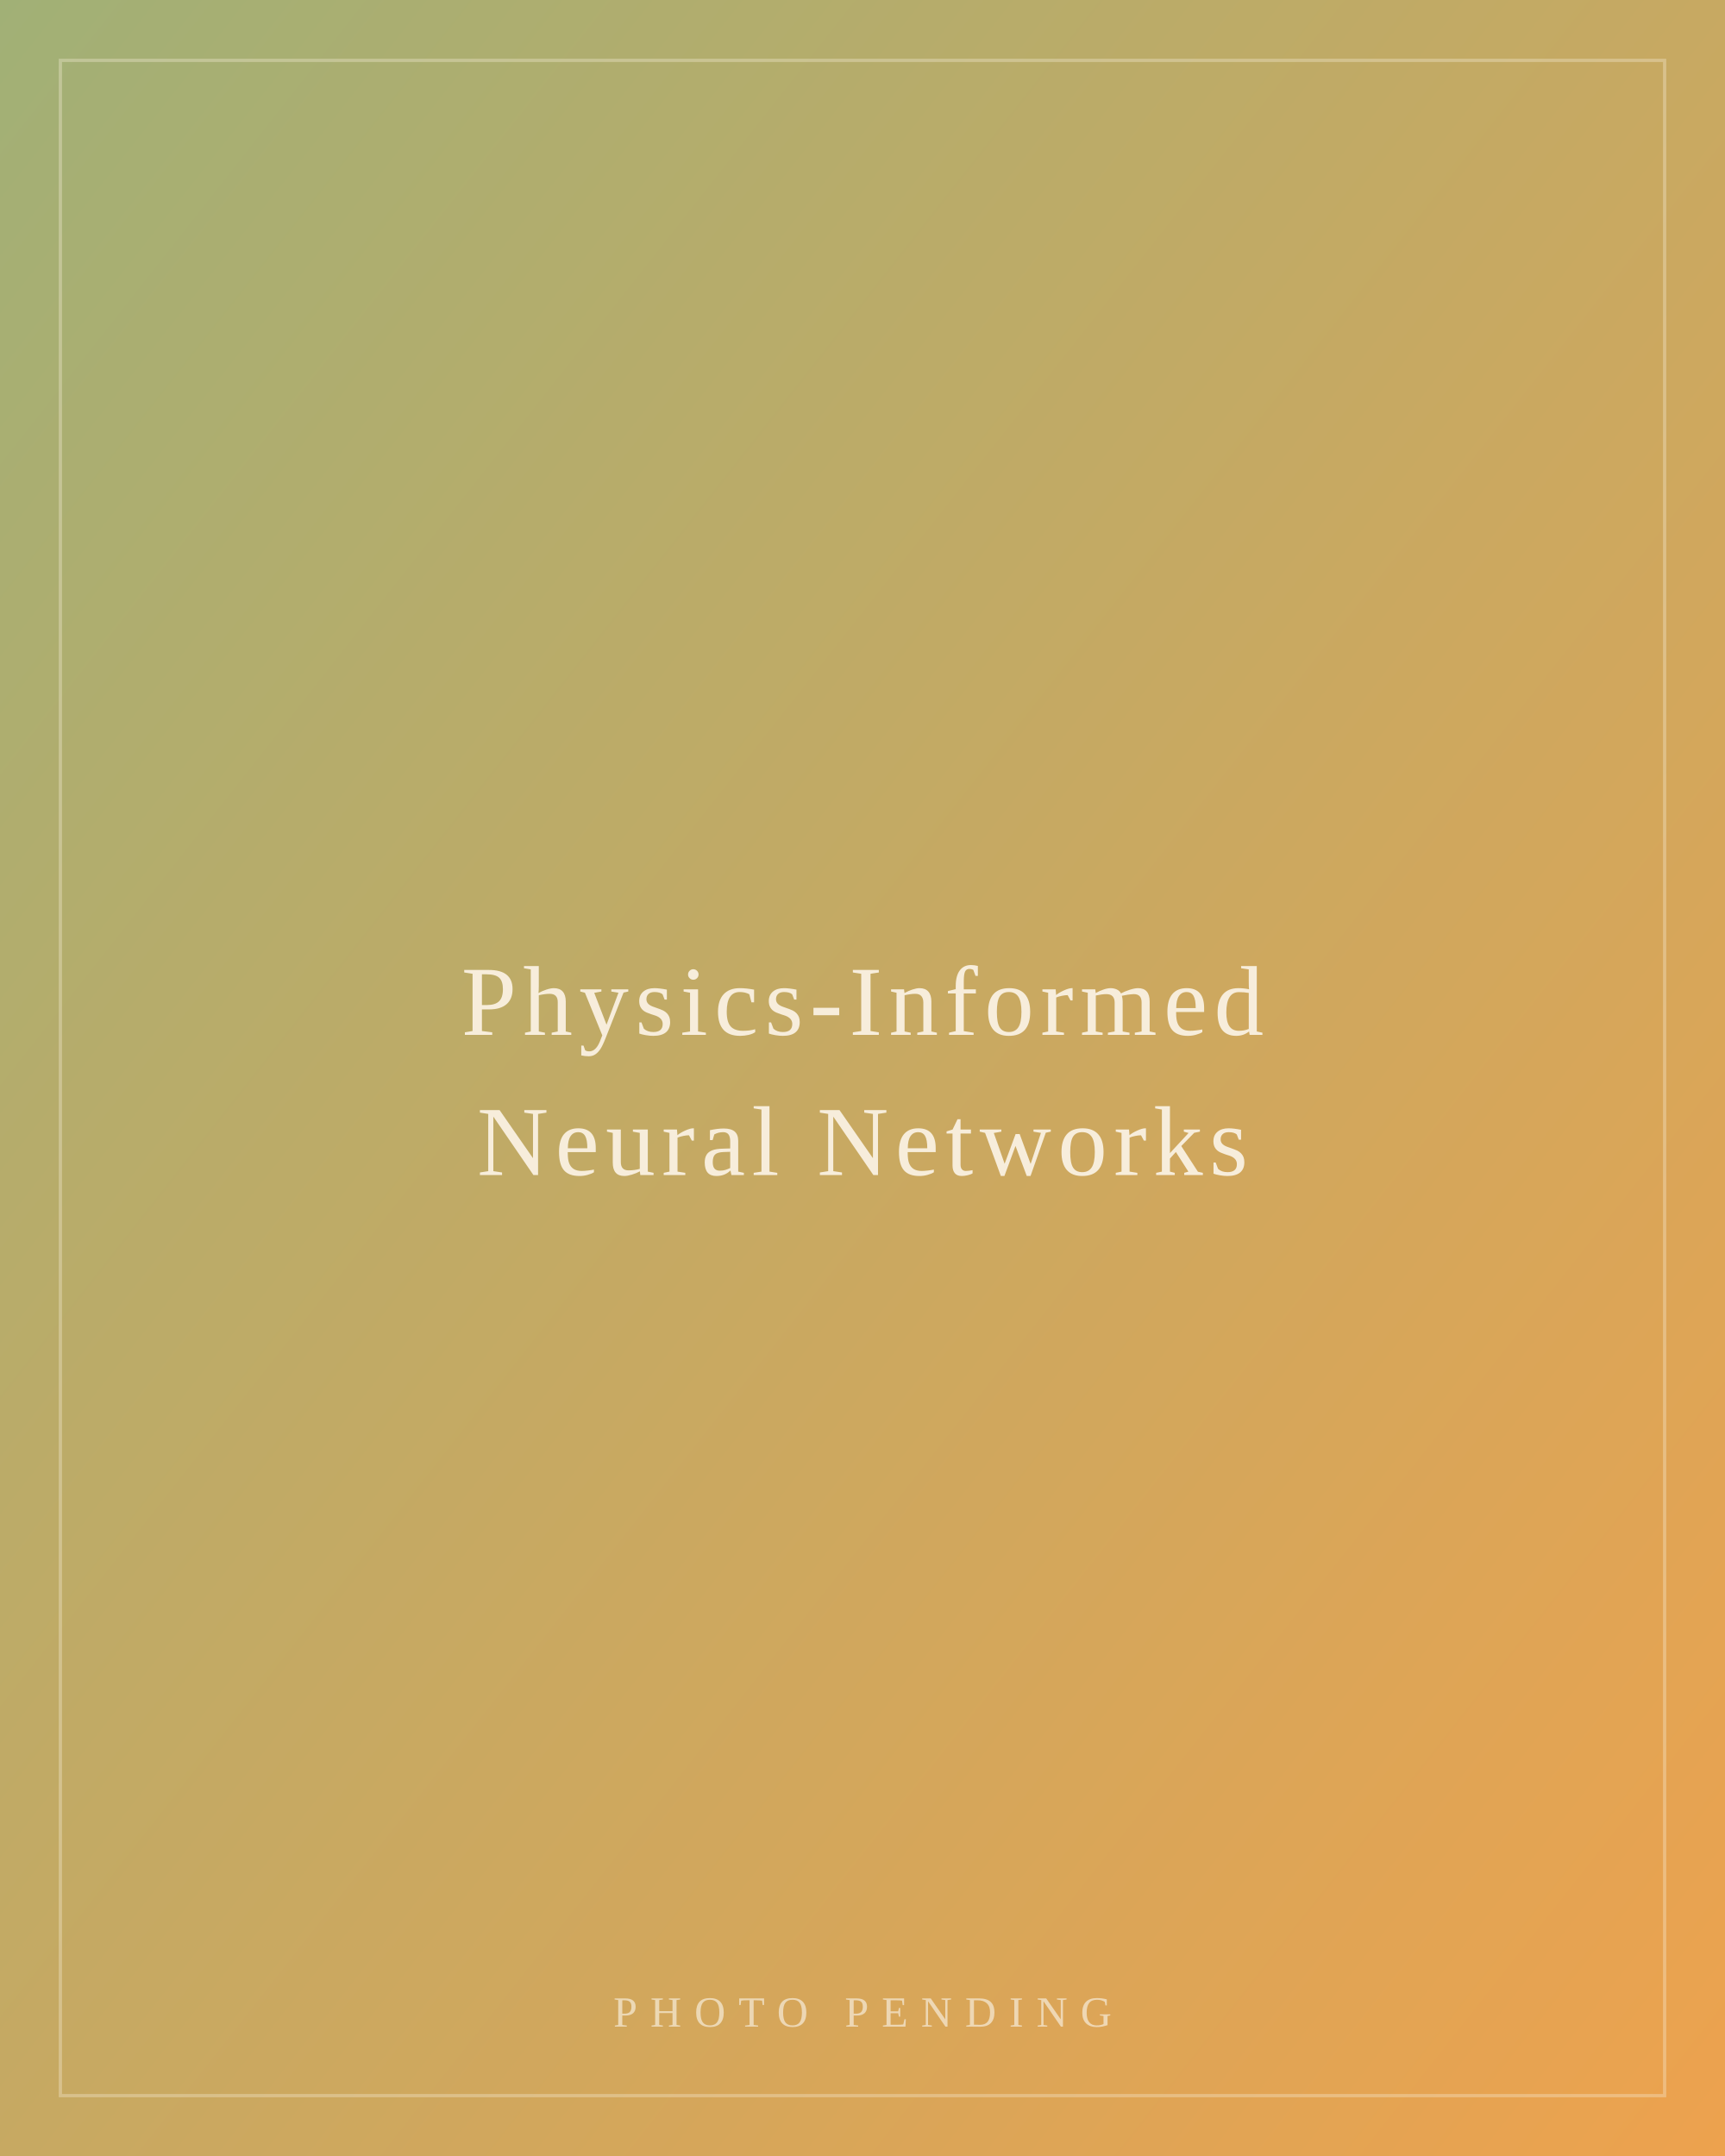
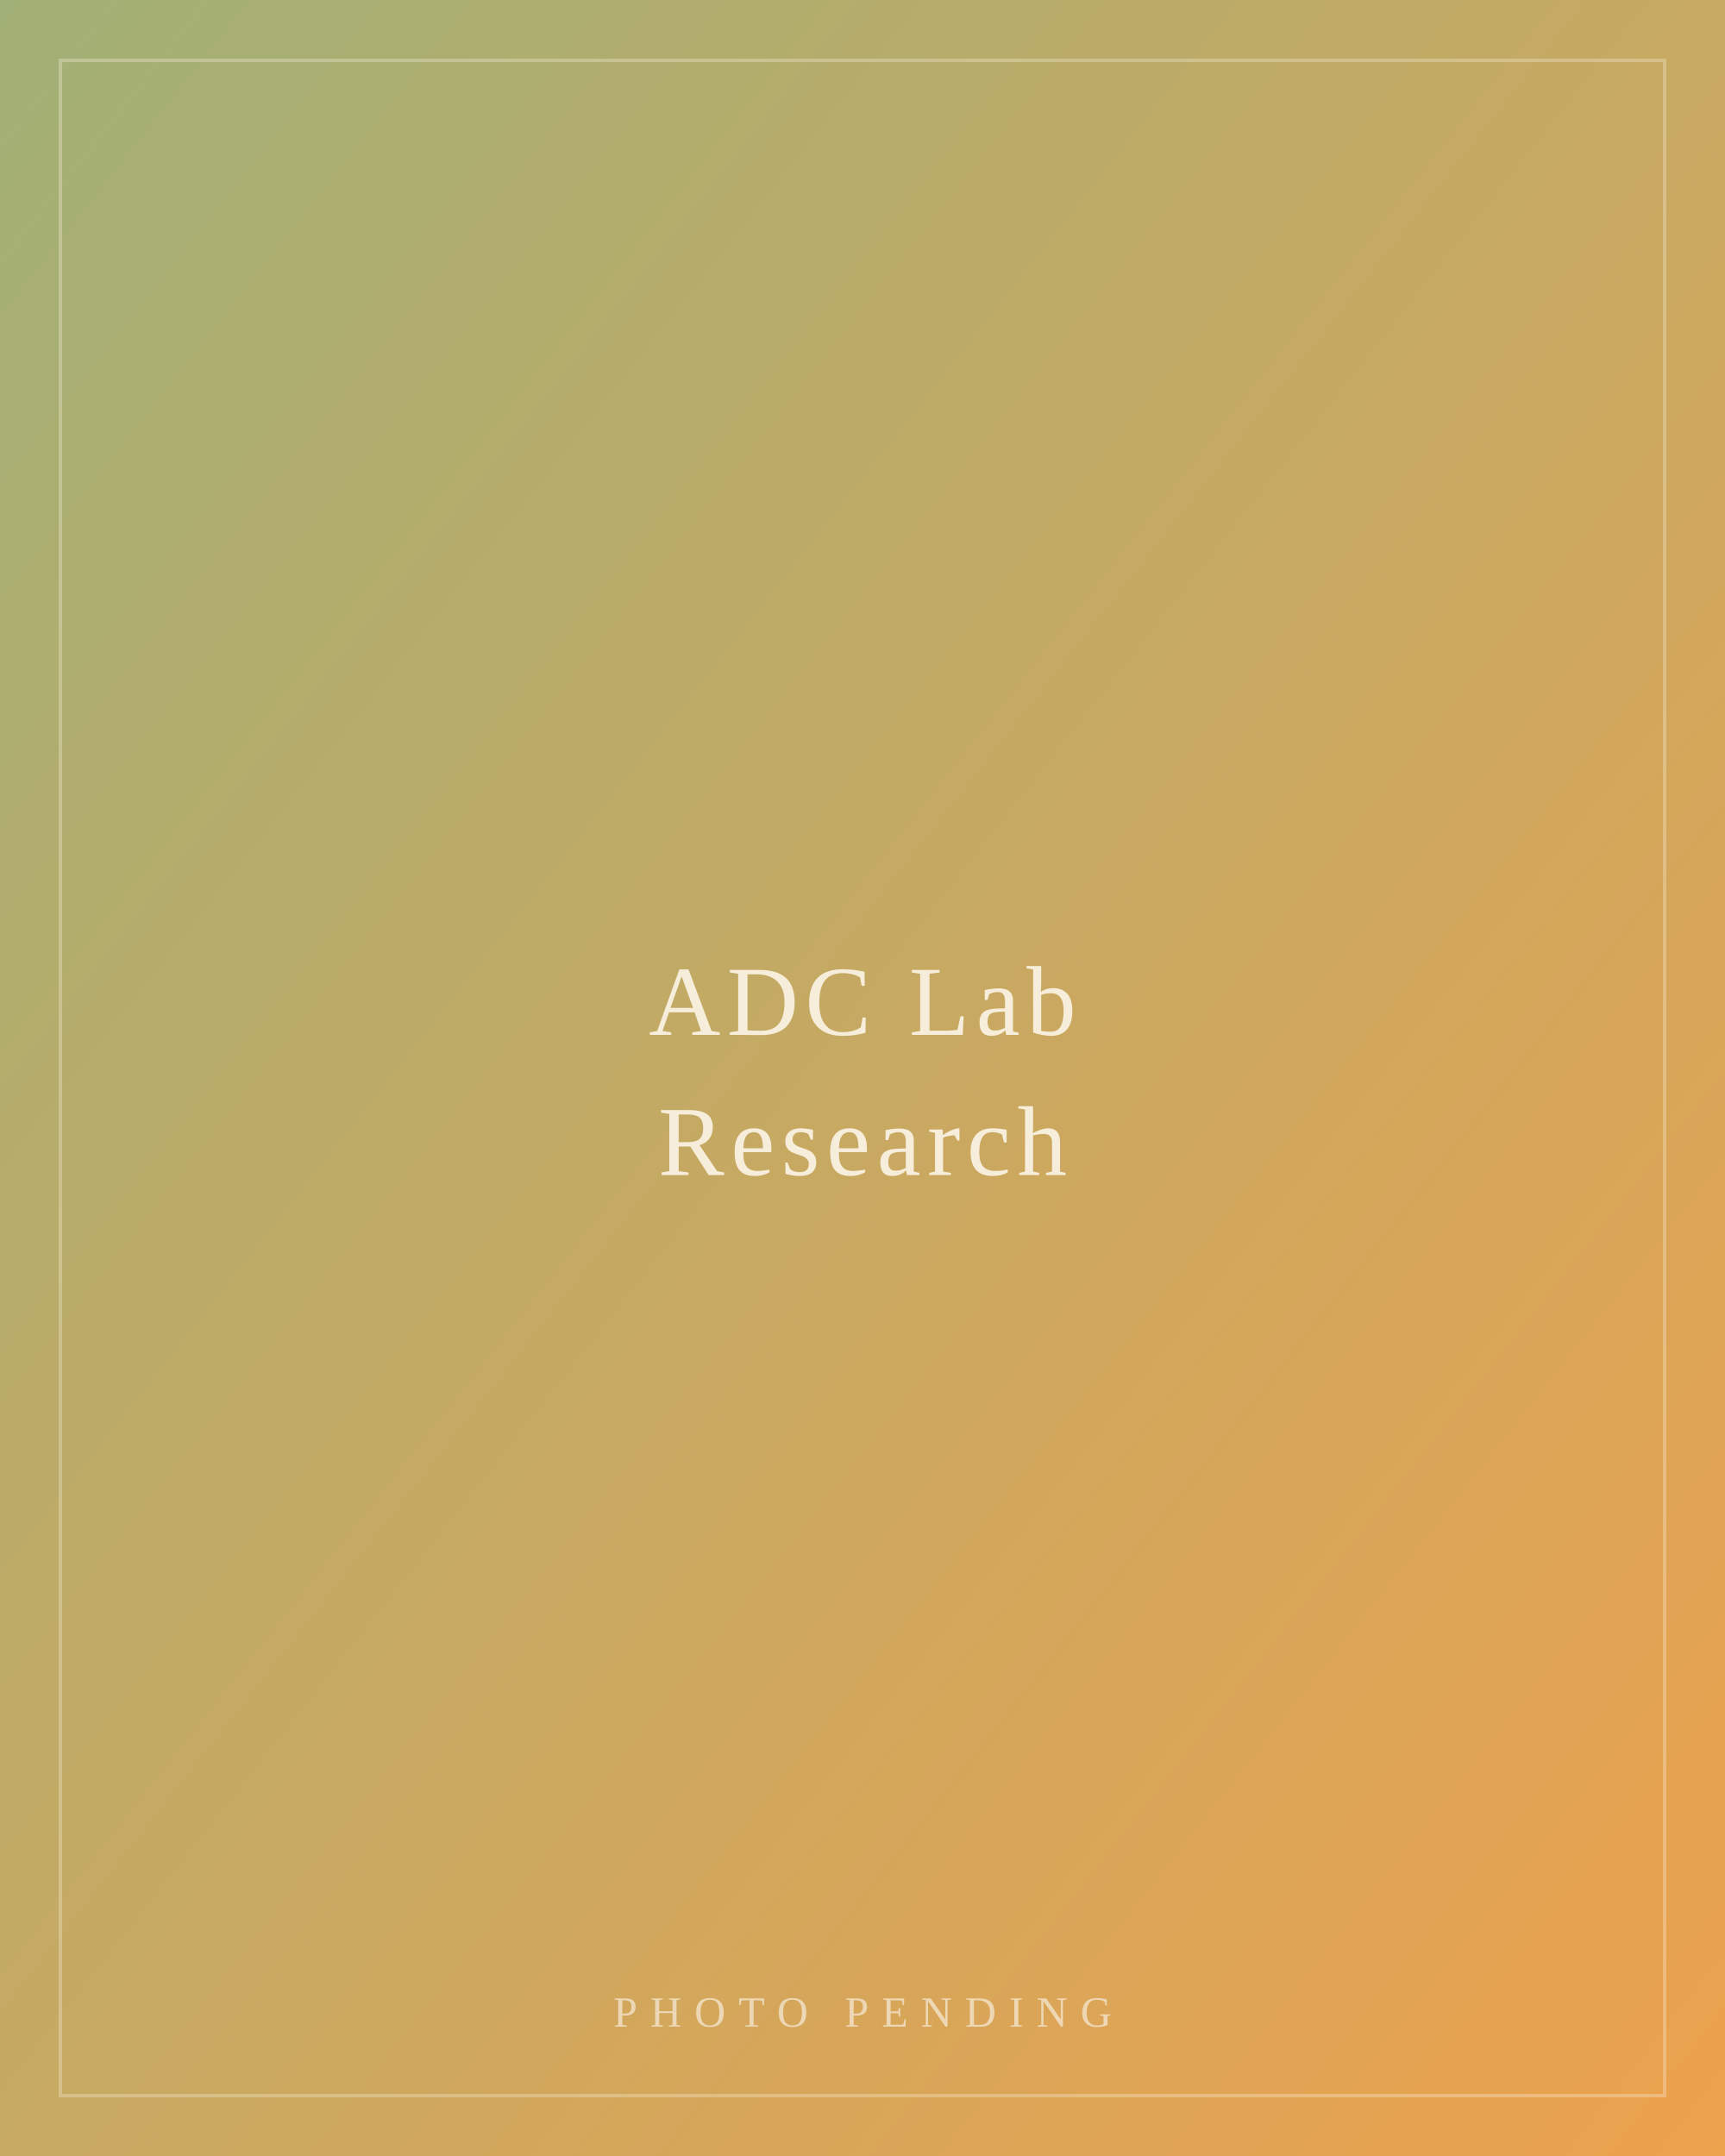
<svg xmlns="http://www.w3.org/2000/svg" viewBox="0 0 800 1000" width="800" height="1000">
  <defs>
    <linearGradient id="g" x1="0" y1="0" x2="1" y2="1">
      <stop offset="0%" stop-color="#A1B076" />
      <stop offset="100%" stop-color="#EDA24E" />
    </linearGradient>
  </defs>
  <rect width="800" height="1000" fill="url(#g)" />
  <rect x="28" y="28" width="744" height="944" fill="none" stroke="#F7EDDB" stroke-opacity="0.35" stroke-width="1.5" />
-   <g font-family="Georgia, 'Times New Roman', serif" fill="#F7EDDB" text-anchor="middle">
-     <text x="400" y="480" font-size="46" letter-spacing="3">Physics-Informed</text>
-     <text x="400" y="545" font-size="46" letter-spacing="3">Neural Networks</text>
+   <g font-family="Georgia, Times New Roman, serif" fill="#F7EDDB" text-anchor="middle">
+     <text x="400" y="480" font-size="46" letter-spacing="3">ADC Lab</text>
+     <text x="400" y="545" font-size="46" letter-spacing="3">Research</text>
    <text x="400" y="940" font-size="20" letter-spacing="6" fill-opacity="0.7">PHOTO PENDING</text>
  </g>
</svg>
